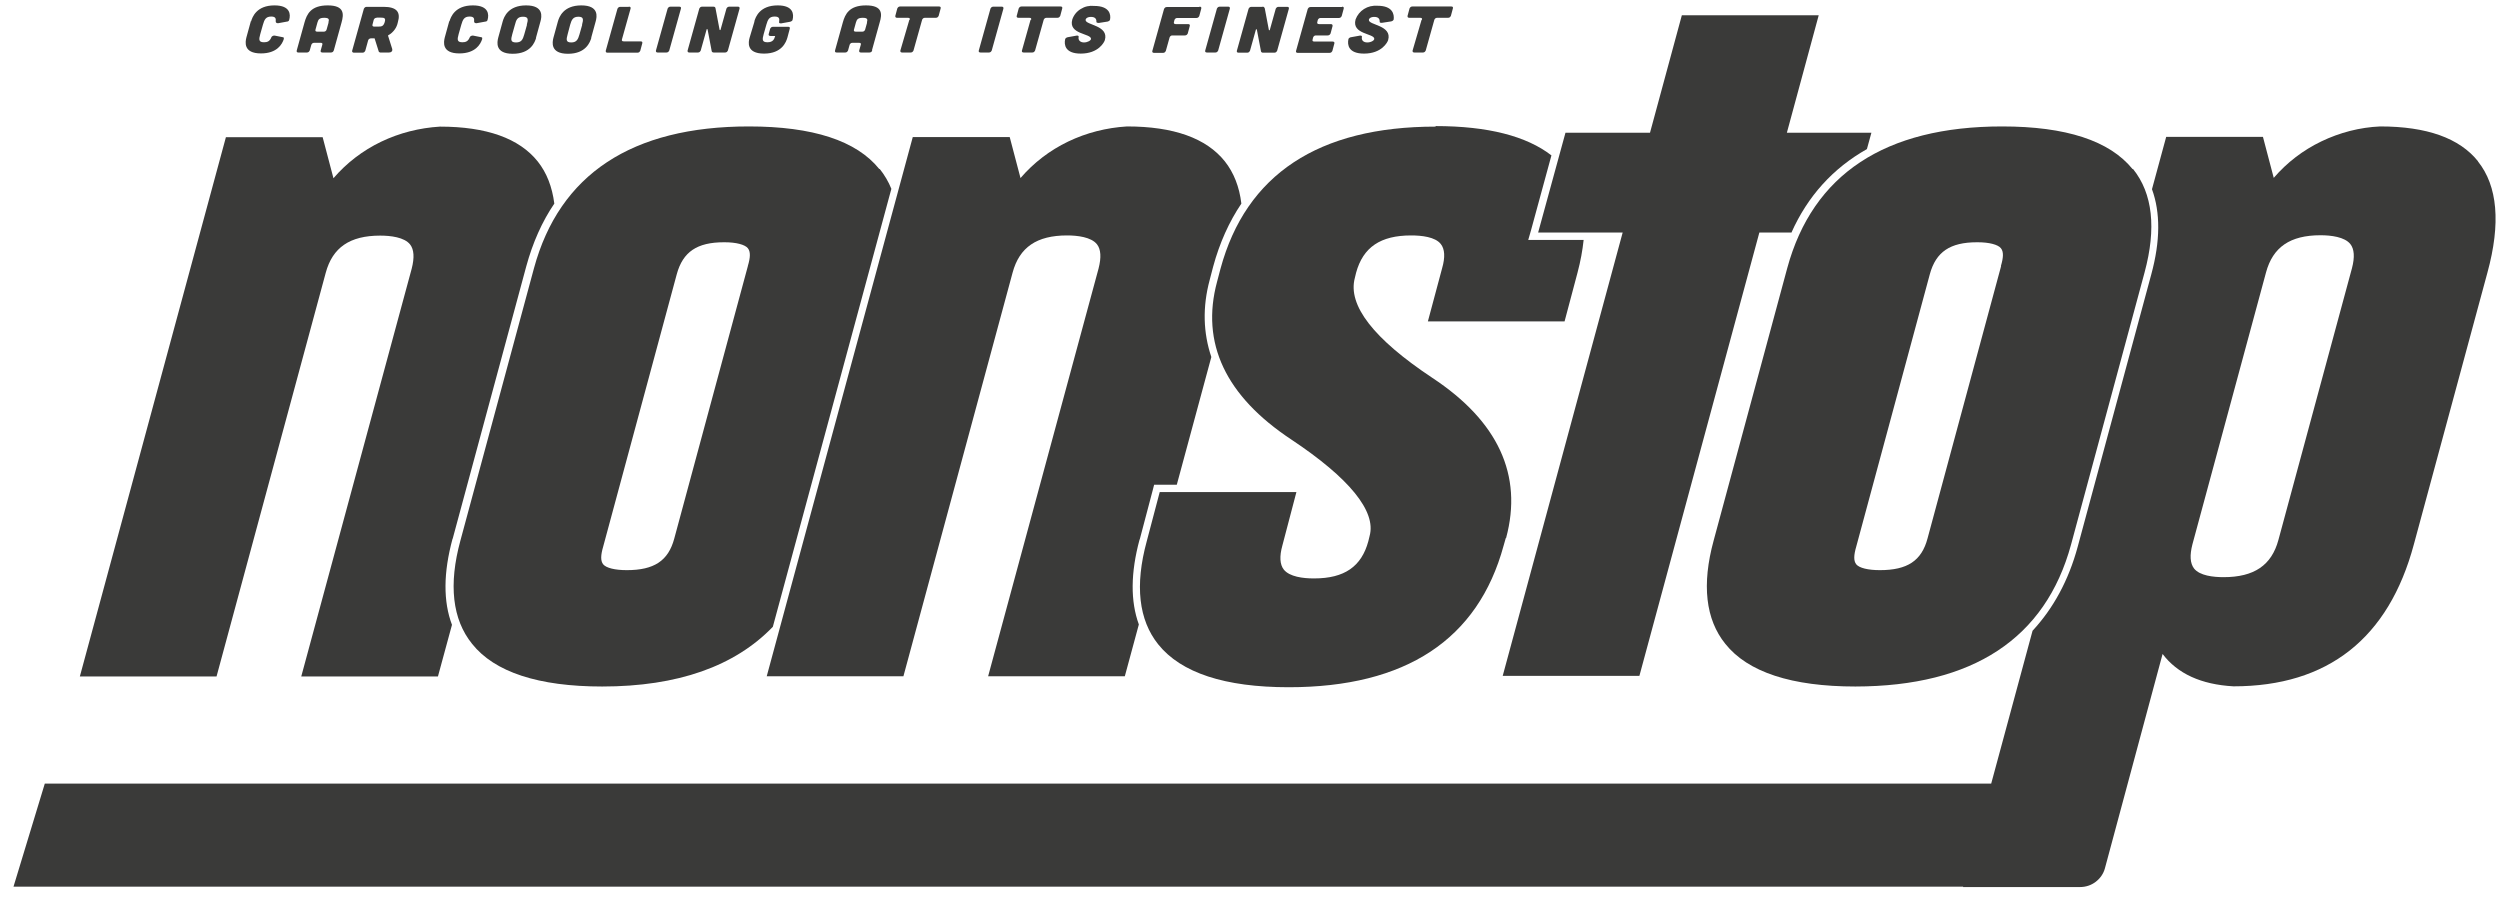
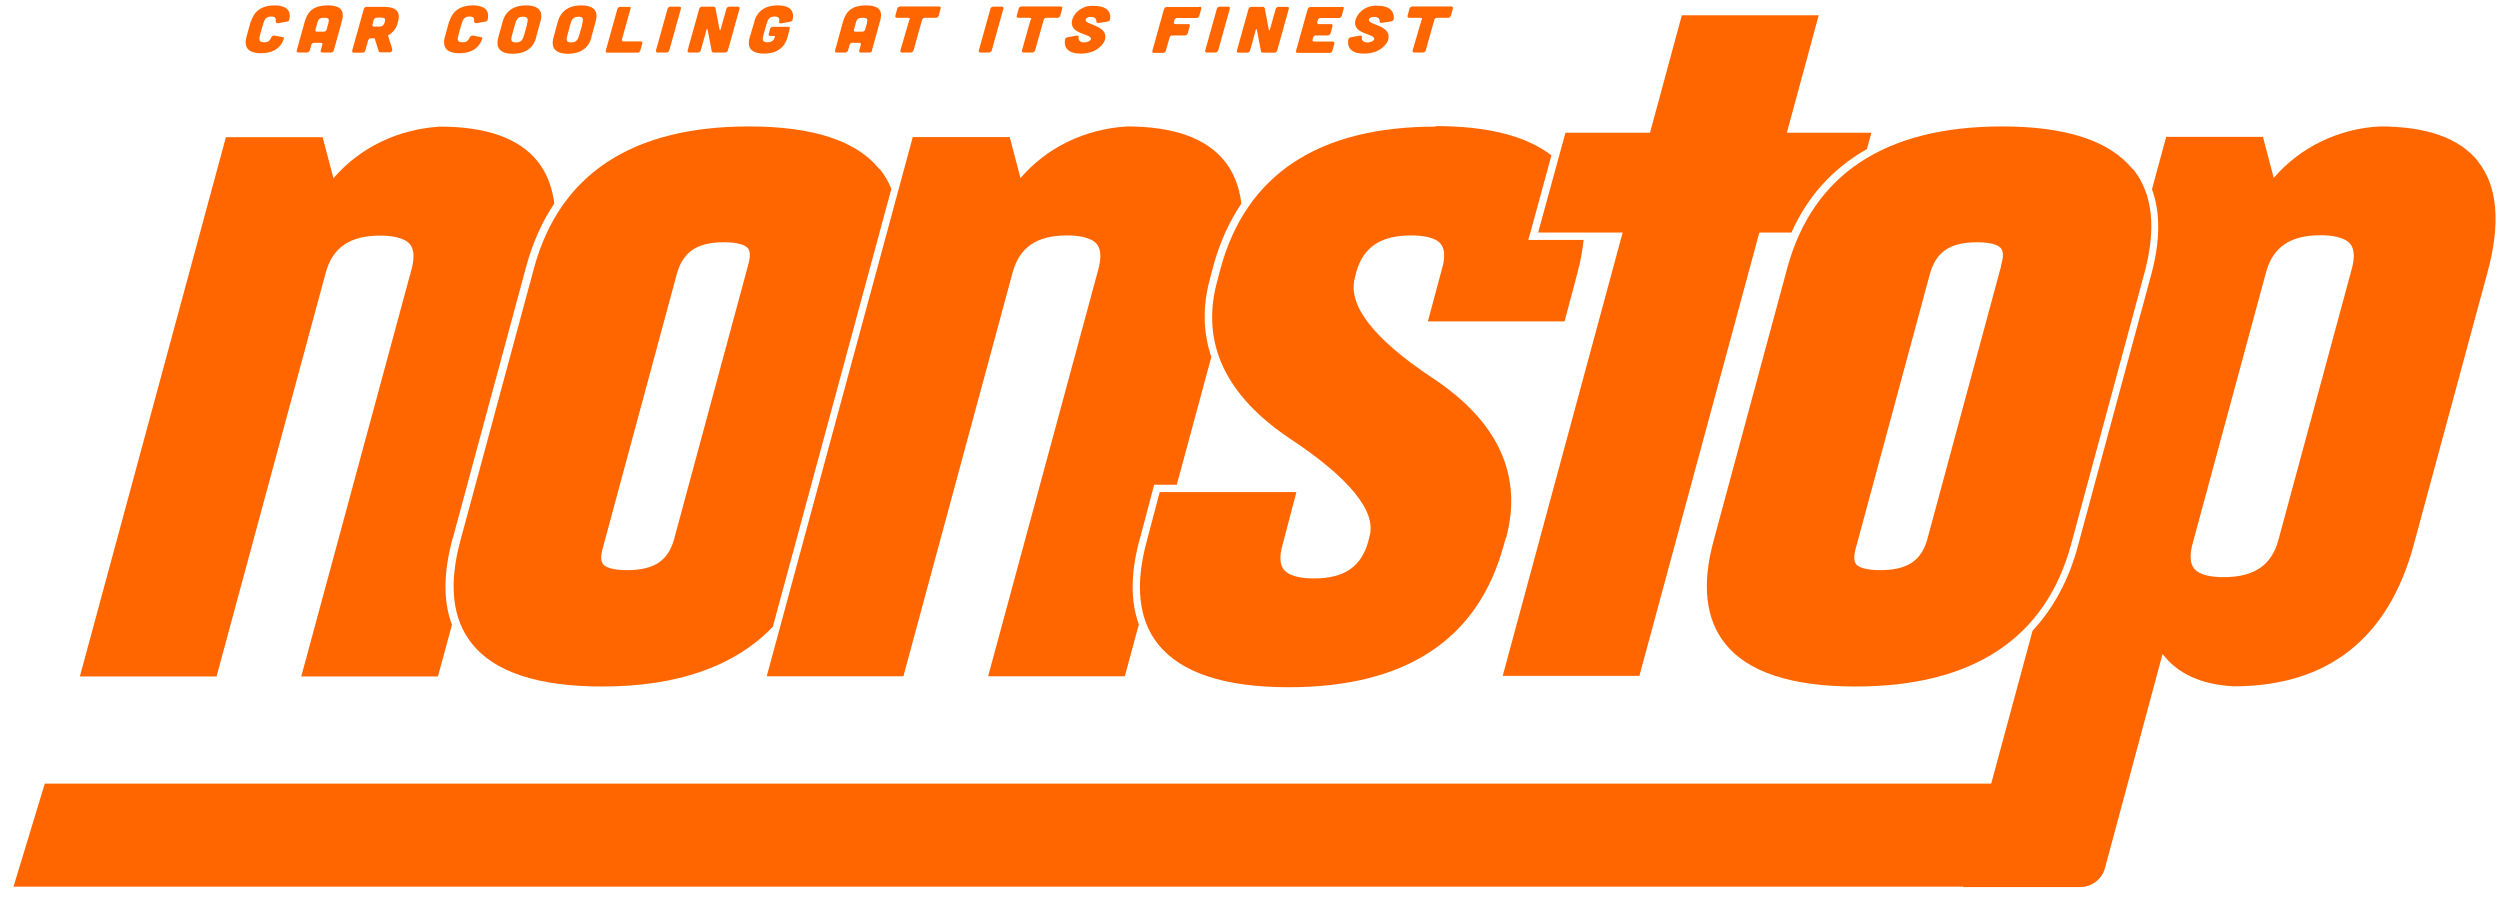
<svg xmlns="http://www.w3.org/2000/svg" id="Layer_1" data-name="Layer 1" width="139" height="50" viewBox="0 0 139 50">
-   <path d="M137.78,8.97c-1.03-1.29-2.85-1.94-5.44-1.94-1.14.05-2.25.34-3.27.83-1.02.49-1.92,1.18-2.65,2.03l-.6-2.28h-5.38l-.79,2.91c.47,1.29.47,2.87-.04,4.74l-4.09,15.14c-.51,1.88-1.36,3.43-2.51,4.67l-2.3,8.5H2.49l-1.74,5.73h108.4v.02h6.5c.32,0,.62-.1.87-.29.25-.19.43-.45.51-.74l3.21-11.93c.82,1.09,2.14,1.7,3.94,1.8,5.25,0,8.63-2.67,10.03-7.89l4.09-15.11c.75-2.74.57-4.82-.53-6.19ZM130.77,14.91l-4.09,15.11c-.38,1.41-1.35,2.07-3.05,2.07-.57,0-1.32-.08-1.64-.48-.22-.29-.25-.73-.09-1.35l4.09-15.11c.38-1.41,1.34-2.07,3.03-2.07.58,0,1.34.09,1.66.49.22.28.25.73.09,1.34Z" fill="#3a3a39" />
-   <path d="M13.96,1.19c.07-.24.3-.89,1.3-.89.9,0,.9.52.82.8,0,.03-.02.05-.04.07-.02.02-.05.03-.08.03l-.49.09c-.09.01-.15-.04-.14-.11.02-.16-.02-.26-.25-.26-.3,0-.38.17-.46.45l-.15.53c-.08.29-.1.45.21.45.09,0,.17-.01.25-.06.07-.05.12-.12.15-.2.01-.04.04-.07.08-.09.04-.02.08-.03.12-.02l.45.09s.02,0,.03.01c.01,0,.02.02.02.03,0,.01,0,.02,0,.03,0,.01,0,.02,0,.03-.09.29-.38.8-1.27.8-1,0-.87-.65-.81-.89l.25-.91Z" fill="#3a3a39" />
-   <path d="M18.56,2.8s-.03.07-.06.09-.07.03-.1.03h-.47c-.08,0-.12-.04-.1-.11l.09-.32c.02-.07,0-.11-.09-.11h-.36s-.07,0-.1.03-.05.05-.06.08l-.09.32s-.03.06-.06.08c-.03.02-.06.03-.1.03h-.47c-.08,0-.11-.04-.09-.12l.43-1.55c.13-.46.35-.95,1.29-.95s.9.49.77.95l-.43,1.55ZM18.26,1.25c.05-.17.04-.26-.23-.26s-.33.09-.38.26l-.11.4c-.02.07.01.11.1.11h.36s.07,0,.1-.03c.03-.02.05-.05.06-.09l.11-.39Z" fill="#3a3a39" />
-   <path d="M21.81,2.72s0,.05,0,.08c0,.03-.02.05-.04.07-.02.02-.04.03-.07.04-.03,0-.05.01-.08.01h-.48s-.07-.02-.08-.05l-.23-.73s0,0-.01-.01c0,0-.01,0-.02,0h-.17s-.07.01-.1.03c-.03.02-.05.05-.06.08l-.16.58s-.03.06-.06.08c-.03.02-.06.03-.1.03h-.47c-.07,0-.12-.05-.1-.11l.65-2.33s.03-.06.06-.08c.03-.02.06-.03.1-.03h.93c.74,0,.97.29.8.86-.03.15-.09.29-.18.41-.09.12-.2.23-.34.3,0,0-.02.01-.02.02,0,0,0,.02,0,.03l.23.73ZM20.94.99s-.07,0-.1.03c-.03.02-.05.05-.06.08l-.07.27c-.02.07.02.11.1.11h.21c.2,0,.3-.02.37-.25.07-.23-.03-.25-.23-.25h-.22Z" fill="#3a3a39" />
-   <path d="M24.99,1.19c.07-.24.3-.89,1.3-.89.9,0,.9.52.82.8,0,.03-.02.05-.04.07-.02.02-.05.03-.08.03l-.49.09c-.09.01-.15-.04-.14-.11.02-.16-.02-.26-.25-.26-.3,0-.38.17-.46.45l-.15.53c-.08.29-.1.45.21.45.09,0,.17-.01.25-.06.07-.05.12-.12.15-.2.01-.04.04-.07.08-.09.04-.02.08-.03.12-.02l.45.09s.02,0,.03.01c.01,0,.02.02.02.03s0,.02,0,.03c0,.01,0,.02,0,.03-.09.29-.38.8-1.27.8-1,0-.87-.65-.81-.89l.25-.91Z" fill="#3a3a39" />
-   <path d="M29.81,2.1c-.07.24-.3.89-1.3.89s-.87-.65-.81-.89l.25-.91c.07-.24.3-.89,1.3-.89s.87.64.8.89l-.25.91ZM29.29,1.38c.08-.29.1-.45-.21-.45s-.38.17-.45.45l-.15.53c-.08.29-.1.45.21.45s.38-.17.46-.45l.15-.53Z" fill="#3a3a39" />
-   <path d="M32.88,2.1c-.07.24-.3.89-1.3.89s-.87-.65-.81-.89l.25-.91c.07-.24.3-.89,1.3-.89s.87.64.8.89l-.25.91ZM32.36,1.38c.08-.29.1-.45-.2-.45s-.38.17-.46.45l-.14.53c-.08.29-.1.45.2.45s.38-.17.46-.45l.15-.53Z" fill="#3a3a39" />
-   <path d="M34.96.37c.08,0,.12.03.1.11l-.48,1.71c-.02.07.01.11.1.11h.94c.08,0,.11.04.09.11l-.11.41s-.03.06-.06.08c-.03.02-.06.03-.1.03h-1.66c-.08,0-.11-.04-.1-.11l.65-2.33s.03-.06.06-.08c.03-.02.06-.03.1-.03h.47Z" fill="#3a3a39" />
-   <path d="M37.76.37c.08,0,.12.03.1.11l-.65,2.33s-.03.06-.06.08c-.03.02-.06.03-.1.03h-.48c-.08,0-.11-.04-.1-.11l.65-2.33s.03-.06.06-.08c.03-.02.06-.03.1-.03h.48Z" fill="#3a3a39" />
-   <path d="M39.66.37c.07,0,.11.03.12.08l.23,1.21s.04.03.05,0l.33-1.18s.03-.06.06-.08c.03-.02.07-.03.1-.03h.47c.08,0,.11.03.1.11l-.65,2.33s-.03.06-.06.08c-.03.02-.06.03-.1.03h-.62c-.07,0-.11-.03-.12-.08l-.23-1.21s-.04-.03-.05,0l-.33,1.18s-.03.06-.06.08c-.03.02-.06.03-.1.03h-.47c-.08,0-.11-.04-.1-.11l.65-2.33s.03-.06.06-.08.06-.03.1-.03h.62Z" fill="#3a3a39" />
-   <path d="M41.94,1.19c.07-.24.3-.89,1.3-.89.88,0,.9.5.83.79,0,.03-.02.06-.05.08-.03.02-.06.03-.09.04l-.5.09c-.09,0-.13-.02-.11-.09.03-.18,0-.29-.25-.29-.3,0-.38.17-.46.45l-.15.53c-.08.29-.1.45.21.45s.38-.17.43-.35h-.26c-.08,0-.12-.04-.1-.11l.08-.29s.03-.06.06-.08c.03-.02.06-.03.1-.03h.84c.08,0,.11.03.09.11l-.13.49c-.07.24-.3.89-1.3.89s-.87-.65-.8-.89l.27-.9Z" fill="#3a3a39" />
-   <path d="M48.5,2.8s-.03.07-.06.09c-.03.02-.07.03-.1.03h-.47c-.08,0-.11-.04-.1-.11l.09-.32c.02-.07,0-.11-.1-.11h-.36s-.07,0-.1.03c-.03.02-.05.05-.06.08l-.09.32s-.03.06-.06.08c-.03.02-.06.03-.1.03h-.47c-.08,0-.11-.04-.09-.12l.43-1.55c.13-.46.35-.95,1.29-.95s.9.49.76.95l-.43,1.55ZM48.2,1.25c.05-.17.04-.26-.23-.26s-.33.09-.38.26l-.11.4c-.02.07.01.11.1.11h.36s.07,0,.1-.03c.03-.02.05-.05.06-.08l.11-.39Z" fill="#3a3a39" />
-   <path d="M50.58,1.1c.02-.07,0-.11-.1-.11h-.6c-.08,0-.11-.04-.1-.11l.11-.41s.03-.06.06-.08c.03-.02.06-.03.1-.03h2.15c.08,0,.12.03.1.11l-.11.41s-.03.06-.06.08c-.03.02-.06.03-.1.03h-.6s-.07,0-.1.03c-.03.02-.05.05-.06.08l-.48,1.71s-.03.06-.06.08c-.03.02-.06.03-.1.03h-.47c-.08,0-.11-.04-.1-.11l.5-1.71Z" fill="#3a3a39" />
-   <path d="M55.69.37c.08,0,.11.03.1.11l-.65,2.33s-.03.06-.06.08c-.03.02-.06.03-.1.03h-.46c-.08,0-.12-.04-.1-.11l.65-2.33s.03-.06.06-.08c.03-.02.06-.03.1-.03h.46Z" fill="#3a3a39" />
-   <path d="M57.33,1.1c.02-.07,0-.11-.1-.11h-.6c-.08,0-.12-.04-.1-.11l.11-.41s.03-.06.06-.08c.03-.02.06-.03.1-.03h2.16c.08,0,.12.03.1.11l-.11.41s-.03.06-.06.08c-.03.02-.06.03-.1.03h-.6s-.07,0-.1.03c-.03.02-.05.05-.06.08l-.48,1.71s-.03.06-.06.08c-.03.02-.06.03-.1.03h-.47c-.08,0-.12-.04-.1-.11l.48-1.71Z" fill="#3a3a39" />
-   <path d="M61.07,1.27c-.09,0-.12-.02-.11-.09,0-.15-.1-.24-.3-.24s-.3.09-.3.17c-.02.29,1.31.29,1.07,1.12-.03.11-.35.75-1.34.75-.88,0-.93-.5-.87-.79,0-.03.03-.06.05-.08.03-.02.06-.03.09-.04l.5-.09c.09-.01.13.02.11.09-.03.17.1.29.3.29s.39-.11.39-.2c0-.31-1.28-.24-1.04-1.08.08-.24.25-.45.47-.58.22-.14.48-.2.75-.17.86,0,.93.49.88.75,0,.03-.02.06-.05.08-.03.02-.06.03-.09.04l-.51.08Z" fill="#3a3a39" />
-   <path d="M66.69.37c.08,0,.12.03.1.11l-.11.41s-.03.06-.06.08-.06.03-.1.03h-1.06s-.07,0-.1.03c-.03.02-.05.05-.06.08l-.03.12c-.02.07.02.11.1.11h.69c.08,0,.11.04.09.11l-.11.41s-.03.06-.06.08c-.03.02-.06.03-.1.03h-.69s-.07,0-.1.03c-.03.02-.05.05-.06.08l-.21.75s-.03.06-.06.08c-.03.02-.06.03-.1.03h-.49c-.08,0-.12-.04-.1-.11l.65-2.33s.03-.06.06-.08c.03-.02.06-.03.1-.03h1.8Z" fill="#3a3a39" />
-   <path d="M68.28.37c.08,0,.11.03.1.11l-.65,2.33s-.03.06-.06.08c-.03.02-.06.03-.1.03h-.46c-.08,0-.12-.04-.1-.11l.65-2.33s.03-.06.06-.08c.03-.02.06-.03.1-.03h.46Z" fill="#3a3a39" />
-   <path d="M70.19.37s.06,0,.08.02c.02.02.04.04.05.07l.23,1.21s.04.03.05,0l.33-1.18s.03-.06.06-.08.06-.03.1-.03h.47c.08,0,.12.03.1.11l-.65,2.33s-.03.06-.06.08c-.03.02-.06.03-.1.03h-.62c-.07,0-.11-.03-.12-.08l-.23-1.21s-.04-.03-.05,0l-.33,1.18s-.03.06-.06.08c-.03.02-.06.03-.1.03h-.47c-.08,0-.12-.04-.1-.11l.65-2.33s.03-.06.06-.08c.03-.02.06-.03.1-.03h.62Z" fill="#3a3a39" />
-   <path d="M74.61.37c.08,0,.12.03.1.11l-.11.41s-.03.06-.06.08c-.03.02-.06.03-.1.03h-1.01s-.07,0-.1.03c-.03.02-.05.05-.06.08l-.03.12c-.02.07.02.11.1.11h.65c.08,0,.11.04.1.11l-.11.41s-.03.06-.06.08c-.03.02-.06.03-.1.03h-.65s-.07,0-.1.03c-.03.02-.05.05-.06.08l-.03.12c-.02.07,0,.11.1.11h1.01c.08,0,.12.04.1.11l-.11.41s-.03.06-.06.08c-.03.02-.06.03-.1.03h-1.76c-.08,0-.12-.04-.1-.11l.65-2.33s.03-.06.06-.08c.03-.02.06-.03.1-.03h1.76Z" fill="#3a3a39" />
-   <path d="M76.82,1.27c-.09,0-.12-.02-.11-.09,0-.15-.1-.24-.3-.24s-.3.09-.3.17c-.02.29,1.31.29,1.07,1.12-.03.11-.35.75-1.34.75-.88,0-.93-.5-.87-.79,0-.03.02-.06.05-.08.03-.02.06-.04.09-.04l.5-.09c.09-.01.13.02.11.09-.03.17.09.29.3.29s.39-.11.39-.2c0-.31-1.27-.24-1.04-1.08.09-.24.25-.44.47-.58.22-.14.48-.2.75-.18.86,0,.93.49.9.75,0,.03-.03.06-.05.08-.03.02-.06.03-.09.04l-.52.08Z" fill="#3a3a39" />
-   <path d="M79.06,1.1c.02-.07,0-.11-.1-.11h-.6c-.08,0-.11-.04-.1-.11l.11-.41s.03-.06.06-.08c.03-.02.06-.03.1-.03h2.15c.09,0,.12.03.1.11l-.11.41s-.03.06-.06.08c-.03.02-.06.03-.1.03h-.6s-.07,0-.1.03c-.03.02-.05.05-.06.08l-.48,1.71s-.03.06-.06.08c-.03.02-.06.03-.1.03h-.47c-.08,0-.11-.04-.1-.11l.5-1.71Z" fill="#3a3a39" />
-   <path d="M25.17,29.95l4.09-15.14c.36-1.32.88-2.49,1.56-3.49-.12-.93-.42-1.71-.92-2.34-1.03-1.29-2.85-1.94-5.44-1.94h0c-1.14.07-2.25.35-3.27.84-1.02.49-1.92,1.18-2.65,2.03l-.6-2.28h-5.38l-8.12,29.98h7.6l6.07-22.44c.38-1.41,1.34-2.07,3.03-2.07.58,0,1.34.09,1.66.49.22.28.25.73.09,1.35l-6.14,22.67h7.6l.78-2.87c-.49-1.3-.48-2.89.03-4.78Z" fill="#3a3a39" />
-   <path d="M48.89,9.4c-1.27-1.58-3.7-2.37-7.25-2.37h0c-6.51,0-10.53,2.66-11.95,7.88l-4.09,15.14c-.67,2.45-.45,4.39.65,5.75,1.25,1.57,3.69,2.37,7.23,2.37,4.21,0,7.38-1.13,9.49-3.32l6.59-24.35c-.16-.4-.38-.77-.65-1.11ZM41.58,14.8l-4.09,15.14c-.33,1.24-1.12,1.76-2.64,1.76h0c-.66,0-1.14-.12-1.31-.32-.16-.2-.14-.52,0-1l4.09-15.14c.34-1.24,1.13-1.77,2.62-1.77h.04c.64,0,1.13.13,1.29.33.16.2.14.52,0,.99Z" fill="#3a3a39" />
-   <path d="M63.37,29.99l.72-2.73.08-.31h1.26l1.92-7.1c-.45-1.34-.5-2.77-.09-4.29l.19-.73c.36-1.33.89-2.5,1.57-3.51-.11-.93-.42-1.72-.92-2.35-1.03-1.29-2.85-1.94-5.44-1.94h0c-1.14.07-2.25.35-3.27.84-1.02.49-1.92,1.18-2.65,2.03l-.6-2.28h-5.39l-8.12,29.98h7.6l6.07-22.44c.38-1.41,1.34-2.07,3.03-2.07.58,0,1.34.09,1.66.49.22.28.25.73.09,1.35l-6.14,22.67h7.6l.78-2.88c-.47-1.29-.46-2.87.04-4.72Z" fill="#3a3a39" />
-   <path d="M83.74,29.91c.94-3.5-.45-6.49-4.1-8.9-3.27-2.17-4.72-4.04-4.31-5.56l.07-.29c.39-1.42,1.36-2.07,3.06-2.07.58,0,1.34.08,1.65.48.22.28.25.73.07,1.35l-.79,2.95h7.6l.72-2.71c.17-.64.28-1.25.34-1.82h-3.08l.15-.52,1.14-4.18c-1.38-1.07-3.53-1.63-6.44-1.63v.03c-6.51,0-10.54,2.66-11.96,7.9l-.19.72c-.92,3.41.47,6.36,4.13,8.78,3.22,2.14,4.73,3.99,4.35,5.36l-.07.29c-.38,1.41-1.33,2.07-3.01,2.07h-.04c-.57,0-1.33-.09-1.65-.49-.22-.28-.25-.73-.08-1.34l.78-2.97h-7.6l-.72,2.73c-.67,2.45-.45,4.38.64,5.74,1.27,1.58,3.7,2.38,7.25,2.38,6.51,0,10.53-2.65,11.95-7.87l.12-.42Z" fill="#3a3a39" />
-   <path d="M118.57,9.4c-1.28-1.58-3.71-2.37-7.25-2.37h0c-6.51,0-10.53,2.66-11.95,7.88l-4.09,15.14c-.67,2.45-.45,4.39.65,5.75,1.25,1.57,3.69,2.37,7.23,2.37,6.53-.01,10.57-2.67,11.99-7.89l4.09-15.14c.66-2.45.45-4.38-.64-5.74ZM111.26,14.8l-4.09,15.14c-.33,1.24-1.12,1.76-2.65,1.76h0c-.66,0-1.14-.12-1.31-.32-.16-.2-.14-.52,0-1l4.09-15.14c.34-1.24,1.13-1.77,2.62-1.77h.04c.64,0,1.13.13,1.29.33.16.2.14.52,0,.99Z" fill="#3a3a39" />
-   <path d="M99.6,12.94c.91-2.04,2.32-3.59,4.2-4.65l.25-.91h-4.7l1.77-6.53h-7.61l-1.77,6.53h-4.7l-1.52,5.55h4.7l-6.67,24.65h7.6l6.67-24.65h1.77Z" fill="#3a3a39" />
+   <path d="M137.78,8.97c-1.03-1.29-2.85-1.94-5.44-1.94-1.14.05-2.25.34-3.27.83-1.02.49-1.92,1.18-2.65,2.03l-.6-2.28h-5.38l-.79,2.91c.47,1.29.47,2.87-.04,4.74l-4.09,15.14c-.51,1.88-1.36,3.43-2.51,4.67l-2.3,8.5H2.49l-1.74,5.73h108.4v.02h6.5c.32,0,.62-.1.87-.29.25-.19.43-.45.51-.74l3.21-11.93c.82,1.09,2.14,1.7,3.94,1.8,5.25,0,8.63-2.67,10.03-7.89l4.09-15.11c.75-2.74.57-4.82-.53-6.19h0ZM130.77,14.91l-4.09,15.11c-.38,1.41-1.35,2.07-3.05,2.07-.57,0-1.32-.08-1.64-.48-.22-.29-.25-.73-.09-1.35l4.09-15.11c.38-1.41,1.34-2.07,3.03-2.07.58,0,1.34.09,1.66.49.22.28.25.73.09,1.34Z" fill="#f60" />
+   <path d="M13.96,1.19c.07-.24.3-.89,1.3-.89.9,0,.9.52.82.8,0,.03-.02.05-.04.07-.02.02-.05.03-.08.03l-.49.09c-.09,0-.15-.04-.14-.11.02-.16-.02-.26-.25-.26-.3,0-.38.17-.46.45l-.15.53c-.08.29-.1.45.21.45.09,0,.17,0,.25-.06.07-.05.12-.12.15-.2.01-.04.04-.07.08-.09s.08-.03.12-.02l.45.09s.02,0,.03,0c.01,0,.02.02.02.03v.06c-.09.29-.38.8-1.27.8-1,0-.87-.65-.81-.89l.25-.91v.02Z" fill="#f60" />
+   <path d="M18.56,2.8s-.03.07-.06.09-.07.03-.1.03h-.47c-.08,0-.12-.04-.1-.11l.09-.32c.02-.07,0-.11-.09-.11h-.36s-.07,0-.1.03-.05.05-.06.08l-.09.32s-.03.06-.06.08c-.03.02-.06.03-.1.03h-.47c-.08,0-.11-.04-.09-.12l.43-1.55c.13-.46.35-.95,1.29-.95s.9.49.77.95c0,0-.43,1.55-.43,1.55ZM18.26,1.25c.05-.17.04-.26-.23-.26s-.33.09-.38.26l-.11.4c-.02.07.01.11.1.11h.36s.07,0,.1-.03c.03-.02.05-.05.06-.09l.11-.39h-.01Z" fill="#f60" />
+   <path d="M21.81,2.72v.08s-.02.05-.04.07-.04.03-.07.04c-.03,0-.05,0-.08,0h-.48s-.07-.02-.08-.05l-.23-.73h-.01s-.01,0-.02,0h-.17s-.07,0-.1.03-.05.05-.06.08l-.16.58s-.03.06-.06.08c-.03.02-.06.03-.1.03h-.47c-.07,0-.12-.05-.1-.11l.65-2.33s.03-.06.06-.08c.03-.02.06-.03.1-.03h.93c.74,0,.97.29.8.86-.03.15-.09.29-.18.41s-.2.23-.34.3c0,0-.02,0-.02.02v.03l.23.73h0ZM20.94.99s-.07,0-.1.03c-.03.02-.05.05-.06.08l-.07.27c-.02.07.02.11.1.11h.21c.2,0,.3-.02.37-.25.07-.23-.03-.25-.23-.25h-.22Z" fill="#f60" />
+   <path d="M24.99,1.19c.07-.24.3-.89,1.3-.89.9,0,.9.52.82.8,0,.03-.02.05-.04.07-.02.02-.05.03-.08.03l-.49.09c-.09,0-.15-.04-.14-.11.02-.16-.02-.26-.25-.26-.3,0-.38.17-.46.45l-.15.53c-.08.29-.1.45.21.45.09,0,.17,0,.25-.06.07-.05.12-.12.15-.2.01-.04.04-.07.08-.09.04-.02.08-.03.12-.02l.45.09s.02,0,.03,0c.01,0,.02.02.02.03v.06c-.09.29-.38.8-1.27.8-1,0-.87-.65-.81-.89l.25-.91v.02Z" fill="#f60" />
+   <path d="M29.81,2.1c-.07.24-.3.89-1.3.89s-.87-.65-.81-.89l.25-.91c.07-.24.3-.89,1.3-.89s.87.64.8.89l-.25.91h.01ZM29.29,1.38c.08-.29.1-.45-.21-.45s-.38.17-.45.45l-.15.53c-.08.29-.1.45.21.45s.38-.17.46-.45l.15-.53h0Z" fill="#f60" />
+   <path d="M32.88,2.1c-.07.24-.3.89-1.3.89s-.87-.65-.81-.89l.25-.91c.07-.24.3-.89,1.3-.89s.87.64.8.89l-.25.91h0ZM32.36,1.38c.08-.29.1-.45-.2-.45s-.38.17-.46.45l-.14.53c-.08.29-.1.45.2.45s.38-.17.46-.45l.15-.53h-.01Z" fill="#f60" />
+   <path d="M34.96.37c.08,0,.12.03.1.11l-.48,1.71c-.02.07,0,.11.1.11h.94c.08,0,.11.04.09.11l-.11.41s-.03.06-.06.08c-.03.02-.06.03-.1.03h-1.66c-.08,0-.11-.04-.1-.11l.65-2.33s.03-.06.06-.08c.03-.02.06-.03.1-.03h.47Z" fill="#f60" />
+   <path d="M37.76.37c.08,0,.12.03.1.11l-.65,2.33s-.03.06-.06.08c-.03.02-.06.03-.1.03h-.48c-.08,0-.11-.04-.1-.11l.65-2.33s.03-.06.06-.08c.03-.02.06-.03.1-.03,0,0,.48,0,.48,0Z" fill="#f60" />
+   <path d="M39.66.37c.07,0,.11.03.12.08l.23,1.21s.04.03.05,0l.33-1.18s.03-.06.06-.08c.03-.02.07-.03.1-.03h.47c.08,0,.11.03.1.11l-.65,2.33s-.03.06-.06.08c-.03.02-.06.03-.1.03h-.62c-.07,0-.11-.03-.12-.08l-.23-1.21s-.04-.03-.05,0l-.33,1.18s-.03.06-.06.08c-.03.02-.06.03-.1.03h-.47c-.08,0-.11-.04-.1-.11l.65-2.33s.03-.06.06-.08.06-.03.1-.03c0,0,.62,0,.62,0Z" fill="#f60" />
+   <path d="M41.94,1.19c.07-.24.3-.89,1.3-.89.88,0,.9.5.83.79,0,.03-.02.06-.05.08-.03.02-.06.03-.09.04l-.5.09c-.09,0-.13-.02-.11-.09.03-.18,0-.29-.25-.29-.3,0-.38.17-.46.45l-.15.53c-.08.29-.1.45.21.45s.38-.17.43-.35h-.26c-.08,0-.12-.04-.1-.11l.08-.29s.03-.06.06-.08c.03-.02.06-.03.1-.03h.84c.08,0,.11.03.09.11l-.13.49c-.07.24-.3.89-1.3.89s-.87-.65-.8-.89l.27-.9h-.01Z" fill="#f60" />
+   <path d="M48.5,2.8s-.03.07-.06.09c-.03.02-.07.03-.1.03h-.47c-.08,0-.11-.04-.1-.11l.09-.32c.02-.07,0-.11-.1-.11h-.36s-.07,0-.1.03c-.03.02-.05.05-.06.08l-.09.32s-.03.06-.06.08c-.03.02-.06.03-.1.03h-.47c-.08,0-.11-.04-.09-.12l.43-1.55c.13-.46.35-.95,1.29-.95s.9.49.76.95l-.43,1.55h.02ZM48.2,1.25c.05-.17.04-.26-.23-.26s-.33.09-.38.26l-.11.4c-.02.07,0,.11.1.11h.36s.07,0,.1-.03c.03-.02.05-.05.06-.08l.11-.39h0Z" fill="#f60" />
+   <path d="M50.58,1.1c.02-.07,0-.11-.1-.11h-.6c-.08,0-.11-.04-.1-.11l.11-.41s.03-.06.06-.08c.03-.02.06-.03.1-.03h2.15c.08,0,.12.03.1.11l-.11.41s-.03.06-.06.08c-.03.02-.06.03-.1.03h-.6s-.07,0-.1.03c-.03.02-.05.05-.06.08l-.48,1.71s-.03.06-.06.08c-.03.02-.06.03-.1.03h-.47c-.08,0-.11-.04-.1-.11l.5-1.71h.02Z" fill="#f60" />
+   <path d="M55.69.37c.08,0,.11.03.1.11l-.65,2.33s-.03.06-.06.08c-.03.02-.06.03-.1.03h-.46c-.08,0-.12-.04-.1-.11l.65-2.33s.03-.06.06-.08c.03-.02.06-.03.1-.03,0,0,.46,0,.46,0Z" fill="#f60" />
+   <path d="M57.33,1.1c.02-.07,0-.11-.1-.11h-.6c-.08,0-.12-.04-.1-.11l.11-.41s.03-.06.06-.08c.03-.02.06-.03.1-.03h2.16c.08,0,.12.03.1.11l-.11.41s-.03.06-.06.08c-.03.02-.06.03-.1.03h-.6s-.07,0-.1.03c-.03.02-.05.05-.06.08l-.48,1.71s-.03.06-.06.08c-.03.02-.06.03-.1.03h-.47c-.08,0-.12-.04-.1-.11l.48-1.71h.03Z" fill="#f60" />
+   <path d="M61.07,1.27c-.09,0-.12-.02-.11-.09,0-.15-.1-.24-.3-.24s-.3.09-.3.17c-.02.29,1.31.29,1.07,1.12-.03.11-.35.75-1.34.75-.88,0-.93-.5-.87-.79,0-.03.03-.06.05-.08.03-.02.06-.03.09-.04l.5-.09c.09,0,.13.02.11.09-.03.17.1.29.3.29s.39-.11.39-.2c0-.31-1.28-.24-1.04-1.08.08-.24.25-.45.47-.58.22-.14.48-.2.75-.17.86,0,.93.49.88.75,0,.03-.02.06-.05.08-.03.02-.06.03-.09.04l-.51.08h0Z" fill="#f60" />
+   <path d="M66.69.37c.08,0,.12.03.1.11l-.11.41s-.03.06-.06.08-.06.03-.1.03h-1.06s-.07,0-.1.03c-.03.02-.05.05-.06.08l-.03.12c-.02.07.02.11.1.11h.69c.08,0,.11.04.09.11l-.11.41s-.03.06-.06.08c-.03.02-.06.03-.1.03h-.69s-.07,0-.1.03c-.03.02-.05.05-.06.08l-.21.75s-.03.06-.06.08-.06.03-.1.03h-.49c-.08,0-.12-.04-.1-.11l.65-2.33s.03-.06.06-.08c.03-.02.06-.03.1-.03h1.8v-.02Z" fill="#f60" />
+   <path d="M68.28.37c.08,0,.11.03.1.11l-.65,2.33s-.03.06-.06.08-.06.03-.1.03h-.46c-.08,0-.12-.04-.1-.11l.65-2.33s.03-.06.06-.08c.03-.02.06-.03.1-.03,0,0,.46,0,.46,0Z" fill="#f60" />
+   <path d="M70.19.37s.06,0,.08.02c.02.02.04.04.05.07l.23,1.21s.04.03.05,0l.33-1.18s.03-.06.06-.08.06-.03.1-.03h.47c.08,0,.12.03.1.11l-.65,2.33s-.03.06-.06.08-.06.03-.1.03h-.62c-.07,0-.11-.03-.12-.08l-.23-1.21s-.04-.03-.05,0l-.33,1.18s-.03.06-.06.08-.06.03-.1.03h-.47c-.08,0-.12-.04-.1-.11l.65-2.33s.03-.06.06-.08c.03-.02.06-.03.1-.03h.62-.01Z" fill="#f60" />
+   <path d="M74.61.37c.08,0,.12.03.1.11l-.11.41s-.03.06-.06.08-.06.03-.1.03h-1.01s-.07,0-.1.03c-.03.02-.05.05-.06.08l-.03.12c-.02.07.02.11.1.11h.65c.08,0,.11.04.1.11l-.11.41s-.03.06-.06.08c-.03.02-.06.03-.1.03h-.65s-.07,0-.1.03c-.03.02-.05.05-.06.08l-.03.12c-.02.07,0,.11.1.11h1.01c.08,0,.12.04.1.11l-.11.41s-.03.06-.06.08-.06.03-.1.03h-1.76c-.08,0-.12-.04-.1-.11l.65-2.33s.03-.06.06-.08c.03-.02.06-.03.1-.03h1.76l-.02-.02Z" fill="#f60" />
+   <path d="M76.82,1.27c-.09,0-.12-.02-.11-.09,0-.15-.1-.24-.3-.24s-.3.09-.3.17c-.02.29,1.31.29,1.07,1.12-.03.11-.35.75-1.34.75-.88,0-.93-.5-.87-.79,0-.03.02-.06.05-.08.03-.02.06-.04.09-.04l.5-.09c.09,0,.13.02.11.09-.03.17.09.29.3.29s.39-.11.39-.2c0-.31-1.27-.24-1.04-1.08.09-.24.25-.44.47-.58s.48-.2.75-.18c.86,0,.93.49.9.75,0,.03-.03.06-.05.08-.03.02-.06.03-.09.04l-.52.08h-.01Z" fill="#f60" />
+   <path d="M79.06,1.1c.02-.07,0-.11-.1-.11h-.6c-.08,0-.11-.04-.1-.11l.11-.41s.03-.06.06-.08.06-.03.1-.03h2.15c.09,0,.12.03.1.11l-.11.41s-.03.06-.06.08-.06.03-.1.03h-.6s-.07,0-.1.03c-.03.02-.05.05-.06.08l-.48,1.71s-.03.06-.06.08-.06.03-.1.03h-.47c-.08,0-.11-.04-.1-.11l.5-1.71h.02Z" fill="#f60" />
+   <path d="M25.17,29.95l4.09-15.14c.36-1.32.88-2.49,1.56-3.49-.12-.93-.42-1.71-.92-2.34-1.03-1.29-2.85-1.94-5.44-1.94h0c-1.14.07-2.25.35-3.27.84s-1.92,1.18-2.65,2.03l-.6-2.28h-5.38l-8.12,29.98h7.6l6.07-22.44c.38-1.41,1.34-2.07,3.03-2.07.58,0,1.34.09,1.66.49.22.28.25.73.09,1.35l-6.14,22.67h7.6l.78-2.87c-.49-1.3-.48-2.89.03-4.78h0Z" fill="#f60" />
+   <path d="M48.89,9.4c-1.27-1.58-3.7-2.37-7.25-2.37h0c-6.51,0-10.53,2.66-11.95,7.88l-4.09,15.14c-.67,2.45-.45,4.39.65,5.75,1.25,1.57,3.69,2.37,7.23,2.37,4.21,0,7.38-1.13,9.49-3.32l6.59-24.35c-.16-.4-.38-.77-.65-1.11h-.02ZM41.58,14.8l-4.09,15.14c-.33,1.24-1.12,1.76-2.64,1.76h0c-.66,0-1.14-.12-1.31-.32-.16-.2-.14-.52,0-1l4.09-15.14c.34-1.24,1.13-1.77,2.62-1.77h.04c.64,0,1.13.13,1.29.33s.14.52,0,.99h0Z" fill="#f60" />
+   <path d="M63.37,29.99l.72-2.73.08-.31h1.26l1.92-7.1c-.45-1.34-.5-2.77-.09-4.29l.19-.73c.36-1.33.89-2.5,1.57-3.51-.11-.93-.42-1.72-.92-2.35-1.03-1.29-2.85-1.94-5.44-1.94h0c-1.14.07-2.25.35-3.27.84s-1.92,1.18-2.65,2.03l-.6-2.28h-5.39l-8.12,29.98h7.6l6.07-22.44c.38-1.41,1.34-2.07,3.03-2.07.58,0,1.34.09,1.66.49.22.28.25.73.09,1.35l-6.14,22.67h7.6l.78-2.88c-.47-1.29-.46-2.87.04-4.72h0Z" fill="#f60" />
+   <path d="M83.74,29.91c.94-3.5-.45-6.49-4.1-8.9-3.27-2.17-4.72-4.04-4.31-5.56l.07-.29c.39-1.42,1.36-2.07,3.06-2.07.58,0,1.34.08,1.65.48.22.28.25.73.07,1.35l-.79,2.95h7.6l.72-2.71c.17-.64.28-1.25.34-1.82h-3.08l.15-.52,1.14-4.18c-1.38-1.07-3.53-1.63-6.44-1.63v.03c-6.51,0-10.54,2.66-11.96,7.9l-.19.72c-.92,3.41.47,6.36,4.13,8.78,3.22,2.14,4.73,3.99,4.35,5.36l-.07.29c-.38,1.41-1.33,2.07-3.01,2.07h-.04c-.57,0-1.33-.09-1.65-.49-.22-.28-.25-.73-.08-1.34l.78-2.97h-7.6l-.72,2.73c-.67,2.45-.45,4.38.64,5.74,1.27,1.58,3.7,2.38,7.25,2.38,6.51,0,10.53-2.65,11.95-7.87l.12-.42h.02Z" fill="#f60" />
+   <path d="M118.57,9.4c-1.28-1.58-3.71-2.37-7.25-2.37h0c-6.51,0-10.53,2.66-11.95,7.88l-4.09,15.14c-.67,2.45-.45,4.39.65,5.75,1.25,1.57,3.69,2.37,7.23,2.37,6.53,0,10.57-2.67,11.99-7.89l4.09-15.14c.66-2.45.45-4.38-.64-5.74h-.03ZM111.26,14.8l-4.09,15.14c-.33,1.24-1.12,1.76-2.65,1.76h0c-.66,0-1.14-.12-1.31-.32-.16-.2-.14-.52,0-1l4.09-15.14c.34-1.24,1.13-1.77,2.62-1.77h.04c.64,0,1.13.13,1.29.33s.14.52,0,.99h0Z" fill="#f60" />
+   <path d="M99.6,12.94c.91-2.04,2.32-3.59,4.2-4.65l.25-.91h-4.7l1.77-6.53h-7.61l-1.77,6.53h-4.7l-1.52,5.55h4.7l-6.67,24.65h7.6l6.67-24.65h1.78Z" fill="#f60" />
</svg>
